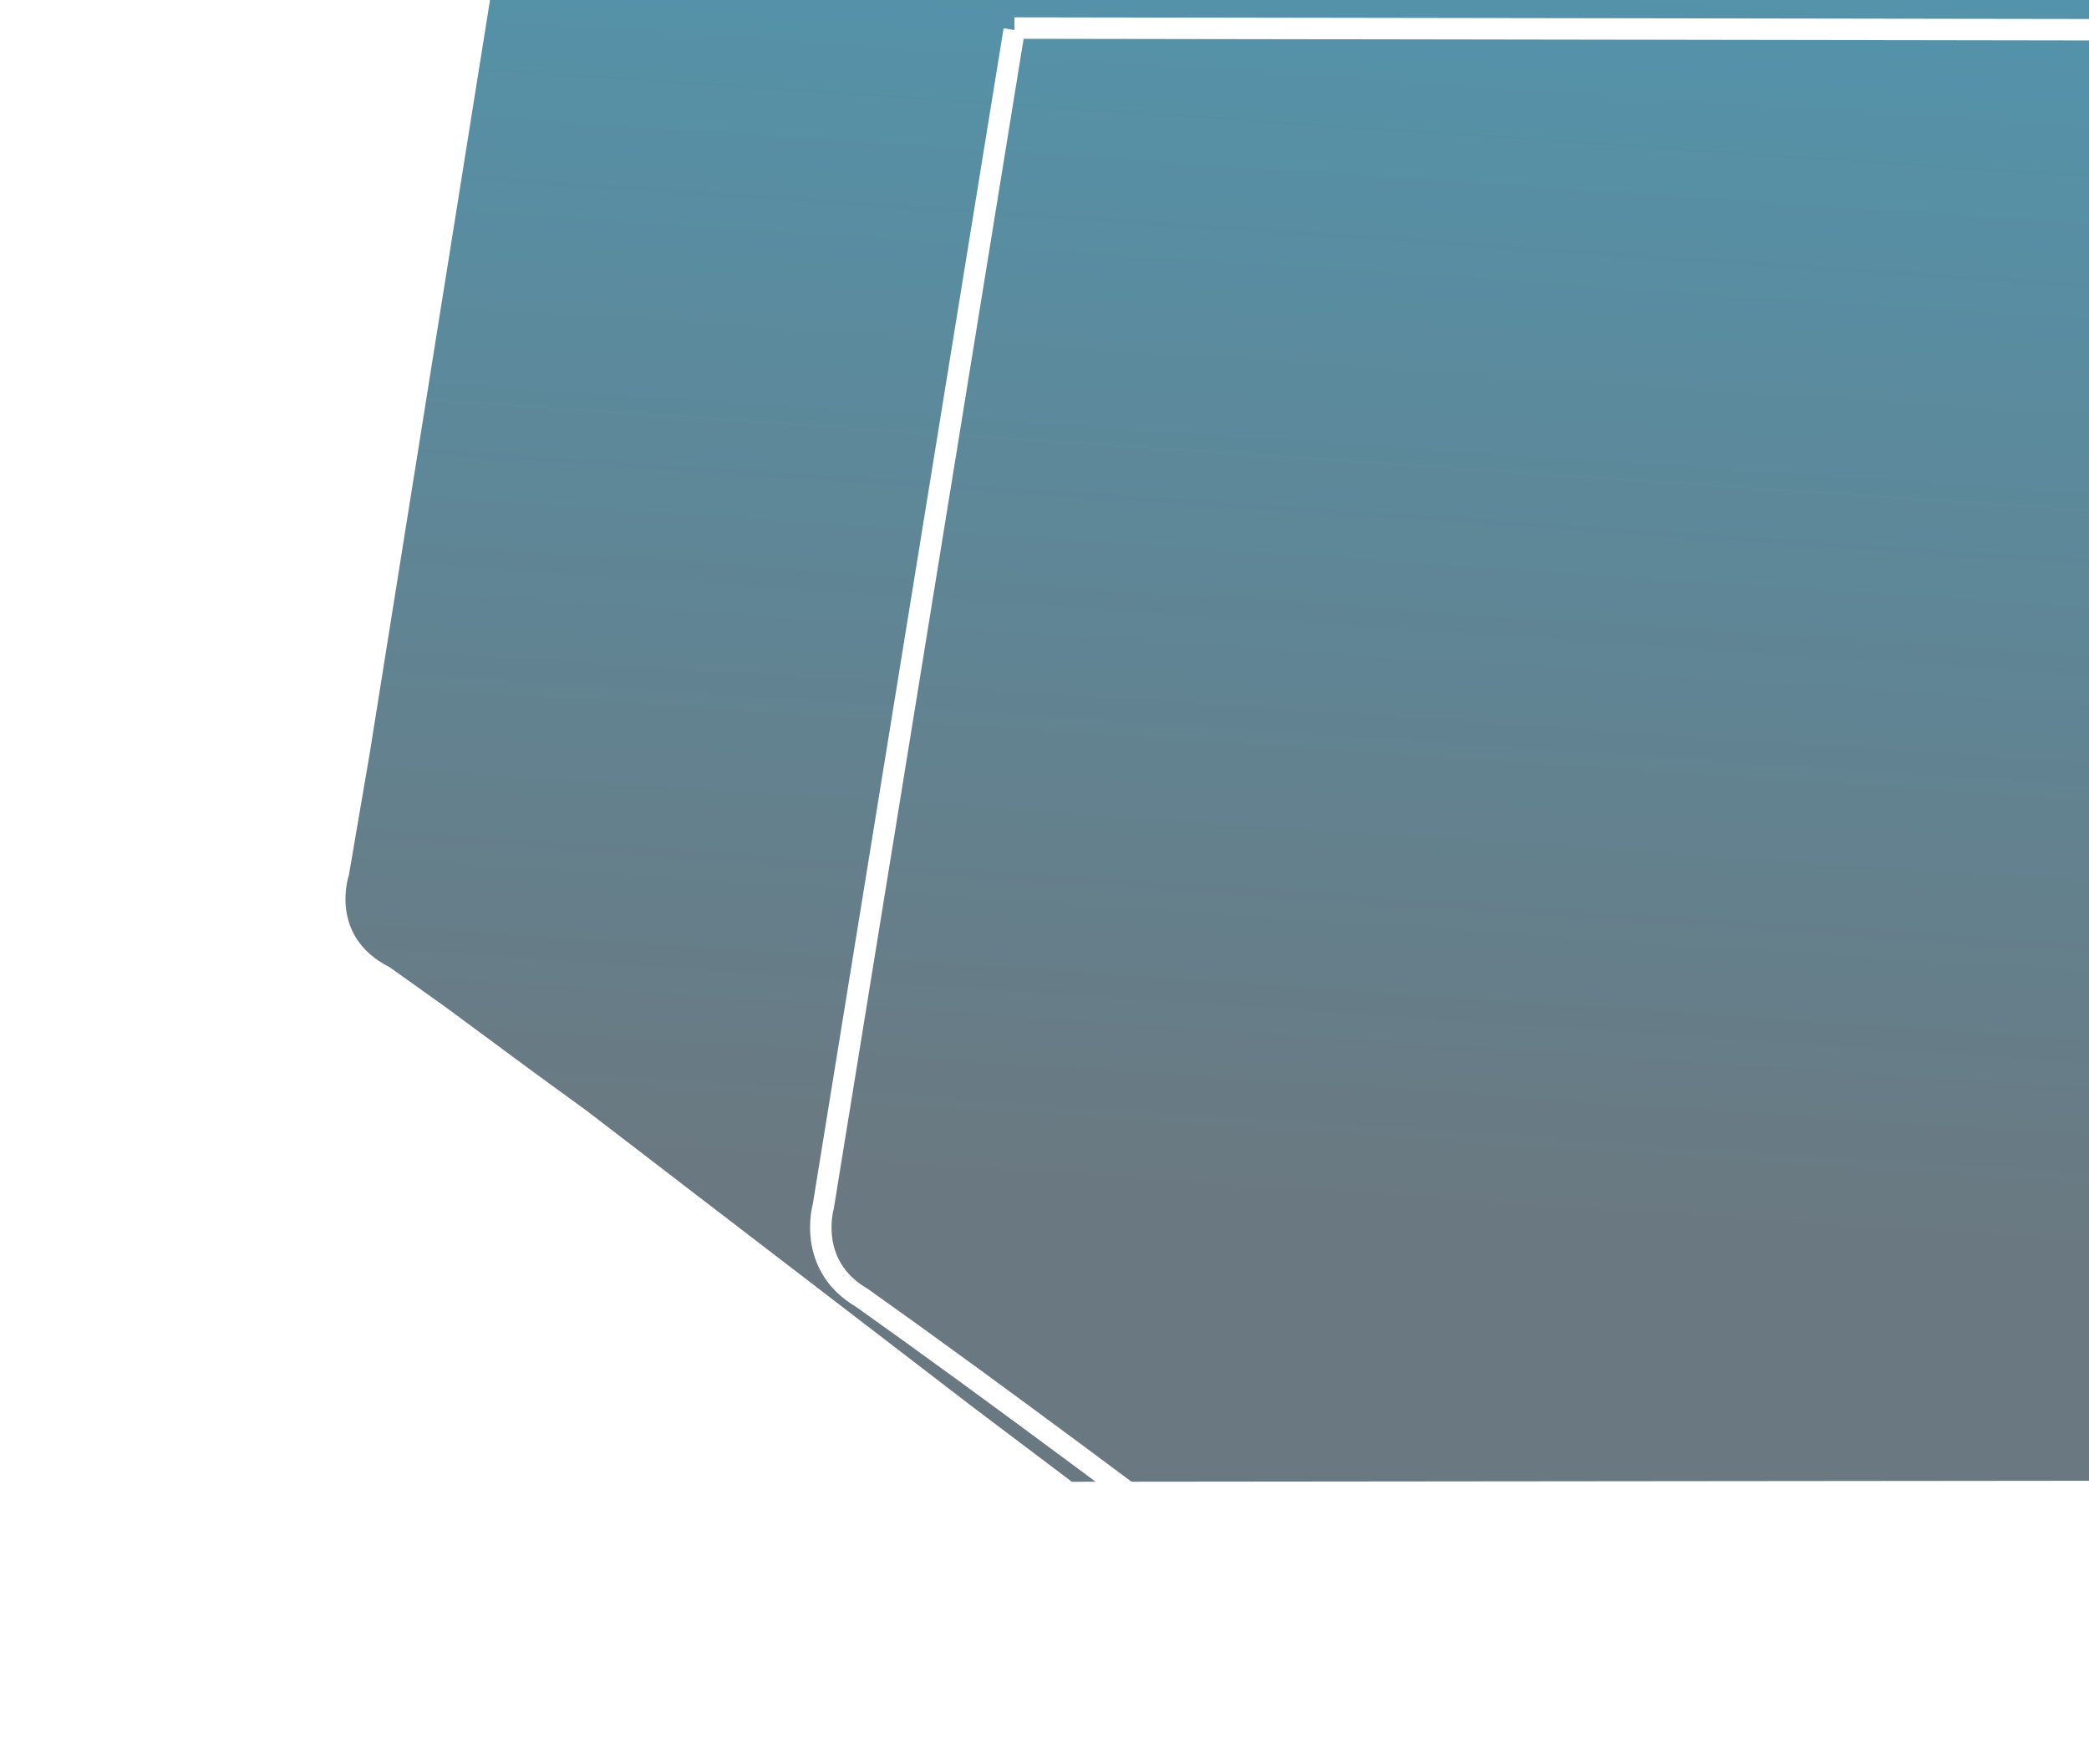
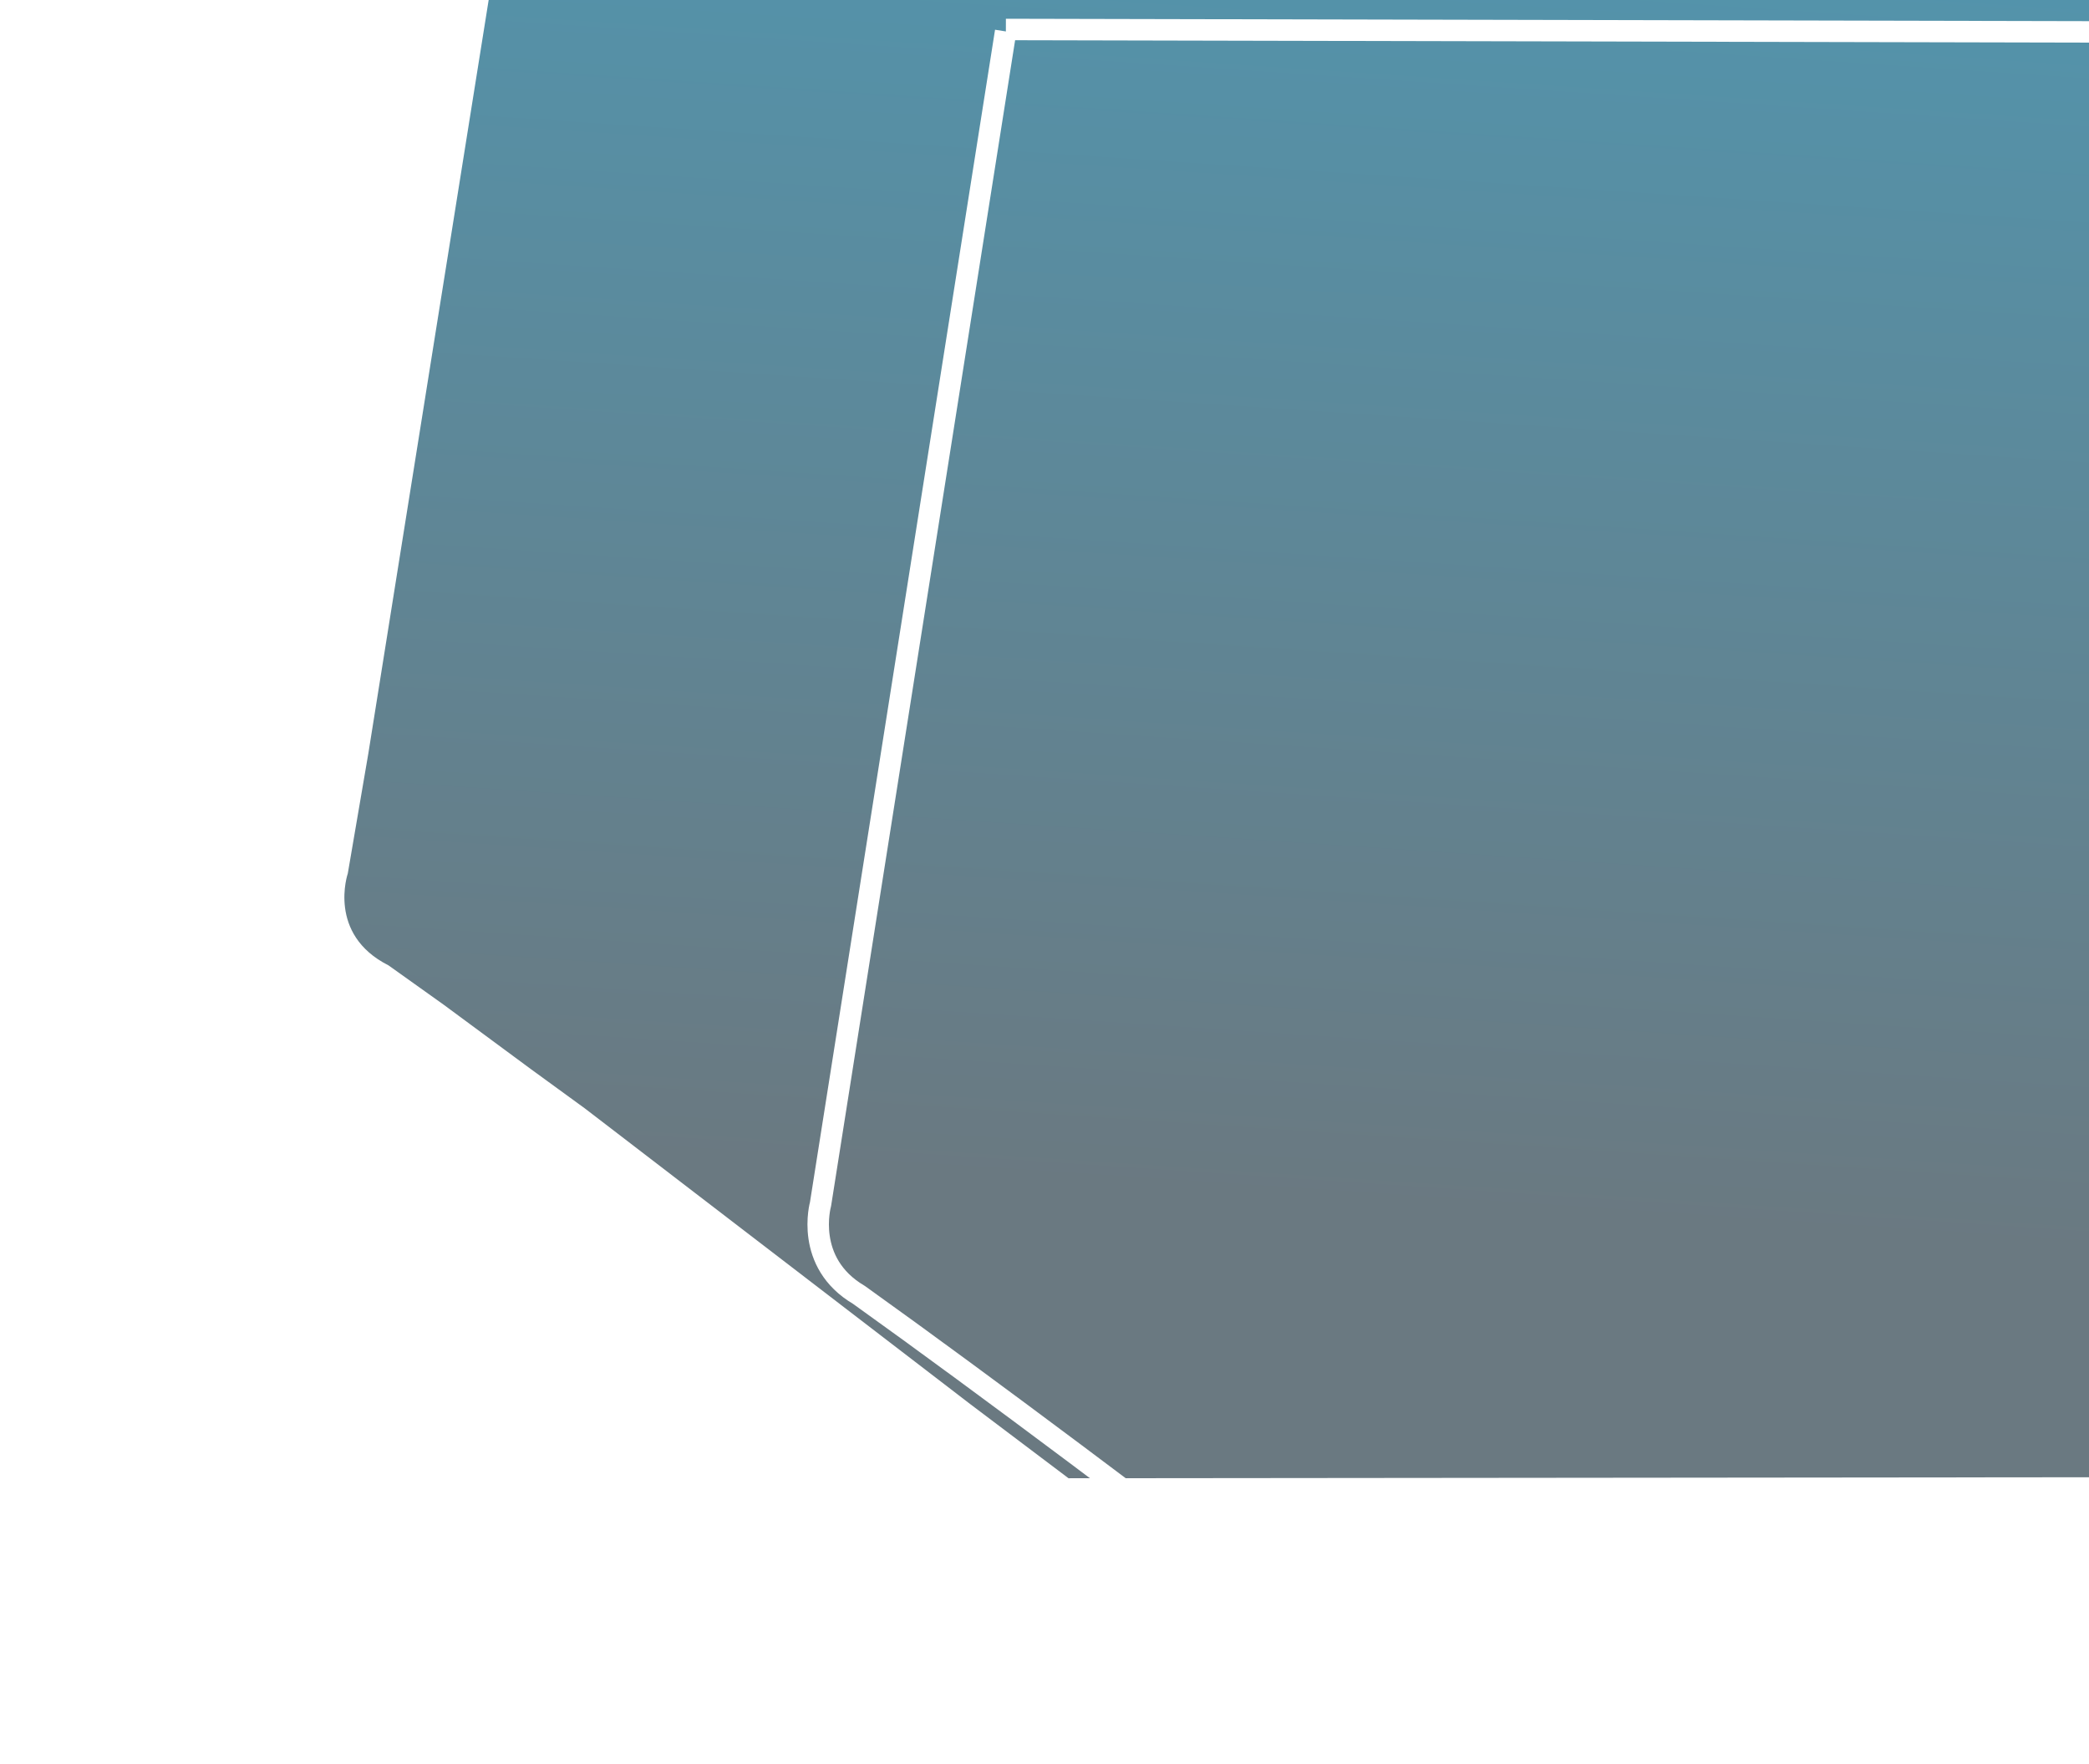
- <svg xmlns="http://www.w3.org/2000/svg" viewBox="106.398 152.855 389.866 327.644" width="389.473" height="328.822">
+ <svg xmlns="http://www.w3.org/2000/svg" viewBox="106.398 152.855 391.091 328.257" width="389.473" height="328.822">
  <defs>
    <linearGradient id="meuGradiente" gradientTransform="matrix(0.222589, -0.867907, 0.836812, 0.212566, 0.455542, 0.79559)">
      <stop offset="0" stop-color="#6a7981" />
      <stop offset="1" stop-color="#499fbe" />
    </linearGradient>
  </defs>
  <g fill="url(#meuGradiente)" transform="matrix(0.987688, -0.156435, 0.156435, 0.987688, 5.049617, 4.753775)" style="transform-origin: 309.877px 310.948px;">
    <path d="M 516.304 178.319 L 463.096 502.277 L 231.371 465.807 L 215.363 449.213 L 206.425 439.792 L 197.482 430.369 L 188.541 420.946 L 179.599 411.526 L 170.654 402.104 L 161.714 392.682 L 152.771 383.261 L 143.918 374.39 L 129.68 359.929 L 120.649 351.057 C 110.165 343.513 115.814 332.873 115.814 332.873 L 123.137 311.254 L 128.075 296.125 L 133.013 280.991 L 137.951 265.861 L 142.891 250.73 L 147.825 235.598 L 152.768 220.466 L 157.701 205.337 L 162.639 190.204 L 167.578 175.074 L 172.513 159.943 L 177.454 144.81 L 184.387 124.743" style="vector-effect: non-scaling-stroke; stroke-miterlimit: 1; stroke-width: 4px; paint-order: stroke; stroke-dashoffset: 2px;" />
    <g transform="matrix(1.083901, 0.095359, 0.166918, 1.144992, -46.96412, 1.900082)" style="transform-origin: 309.877px 310.948px;">
      <g>
        <g>
-           <path d="M 263.423 147.736 L 568.584 169.03 L 474.278 463.778 L 259.362 448.269 C 259.362 448.269 205.838 389.958 171.214 355.934 C 163.562 349.939 169.479 340.448 169.479 340.448 L 263.281 148.053" style="vector-effect: non-scaling-stroke; stroke-miterlimit: 1; stroke-width: 4px; paint-order: stroke; fill: rgba(129, 129, 129, 0); transform-box: fill-box; transform-origin: 50% 50%; stroke: rgb(255, 255, 255);" />
+           <path d="M 262.497 147.736 L 564.716 169.03 L 471.32 463.778 L 258.475 448.269 C 258.475 448.269 205.467 389.958 171.176 355.934 C 163.599 349.939 169.458 340.448 169.458 340.448 L 262.356 148.053" style="vector-effect: non-scaling-stroke; stroke-miterlimit: 1; stroke-width: 4px; paint-order: stroke; fill: rgba(129, 129, 129, 0); transform-box: fill-box; transform-origin: 50% 50%; stroke: rgb(255, 255, 255);" />
        </g>
      </g>
    </g>
  </g>
</svg>
